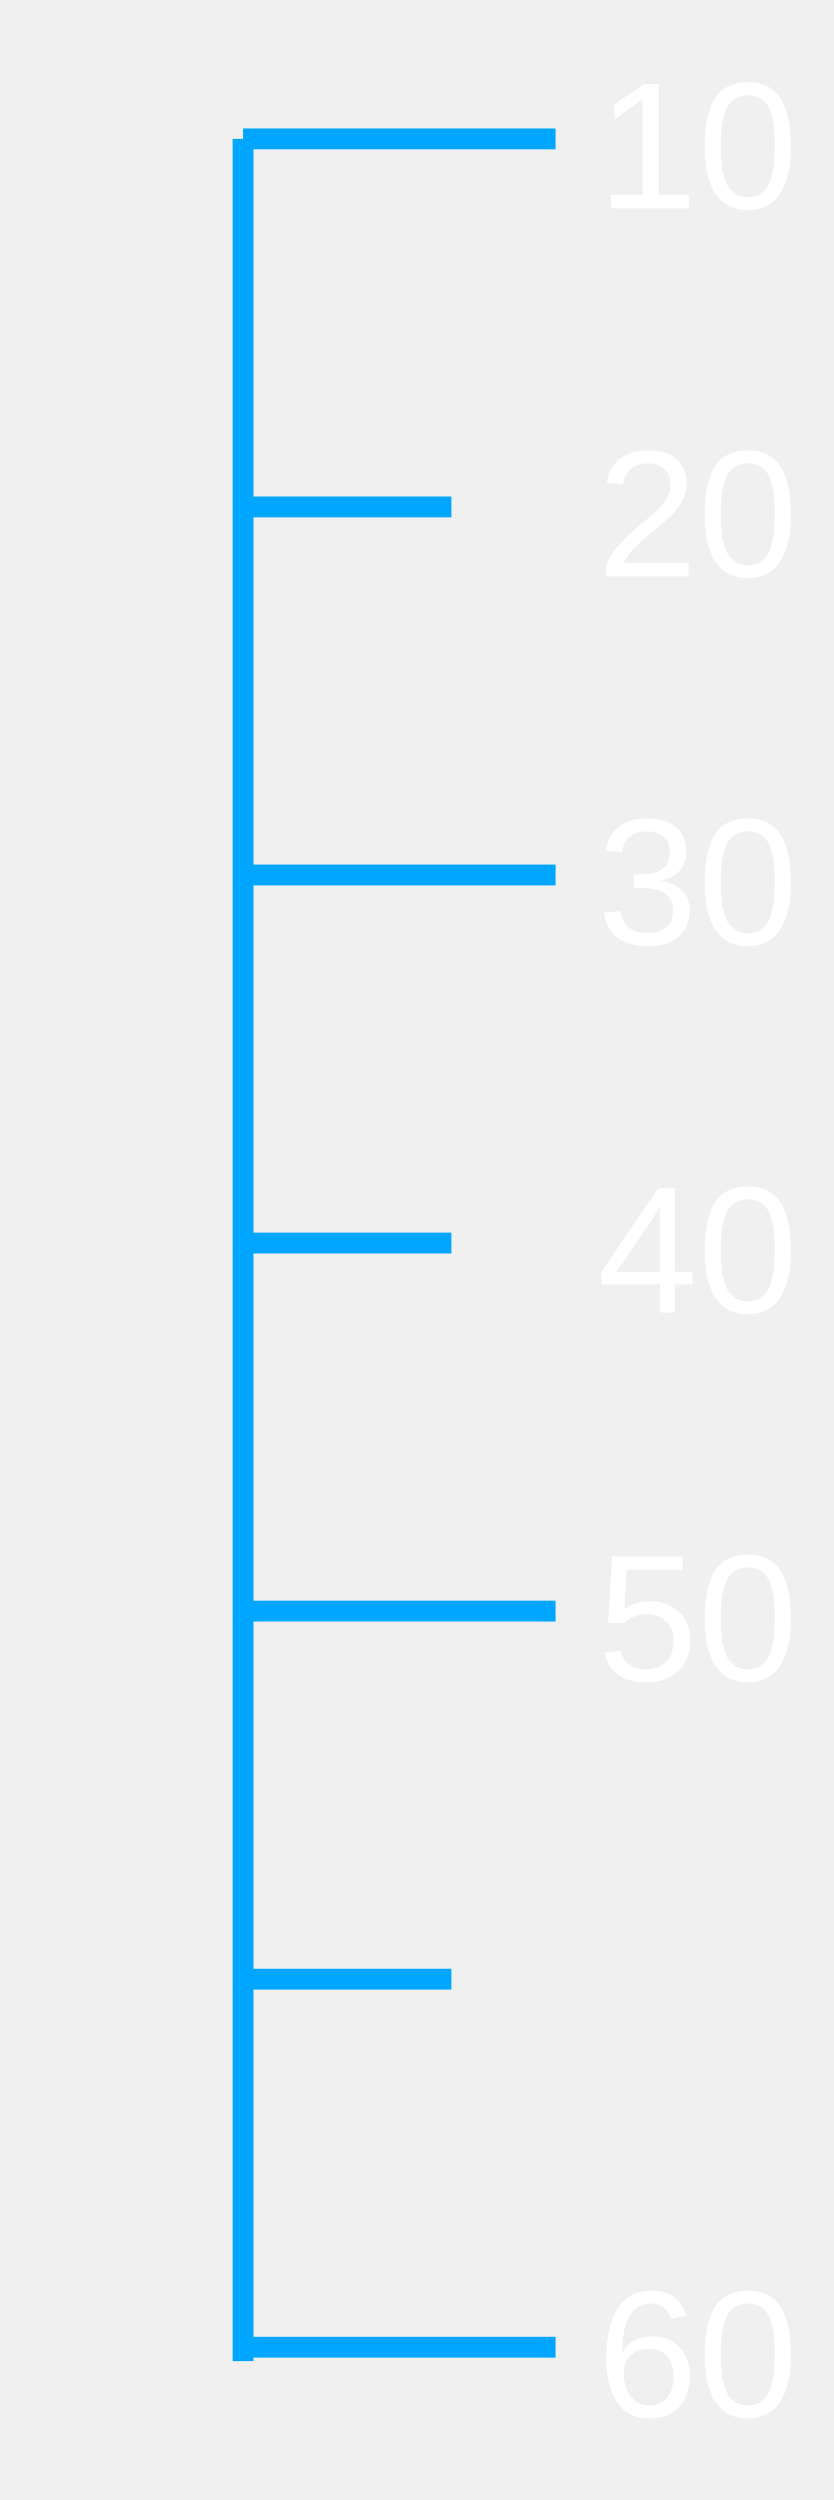
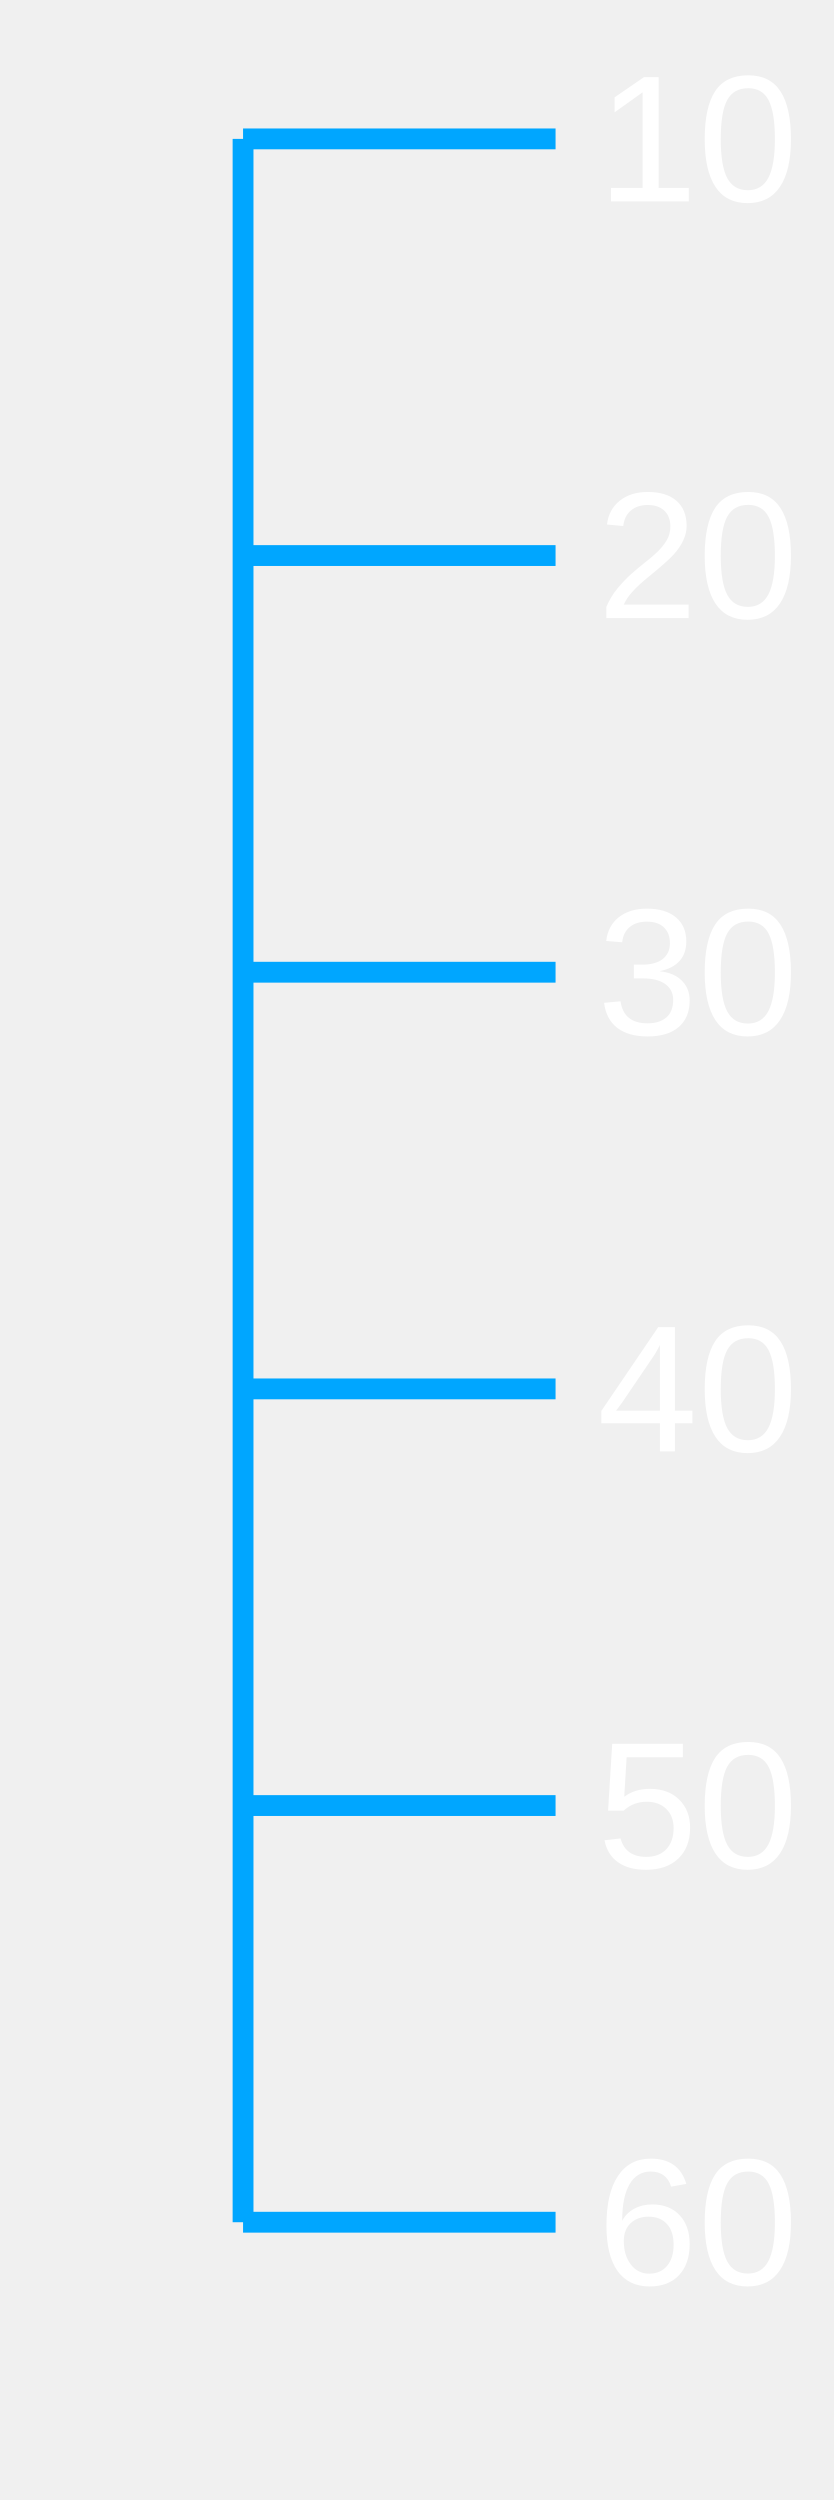
<svg xmlns="http://www.w3.org/2000/svg" viewBox="0 0 120 360">
  <g fill="none" stroke="#00A6FF" stroke-width="3">
-     <path d="M35 20 V340" />
-     <path d="M35 20 H80 M35 73 H65 M35 126 H80 M35 179 H65 M35 232 H80 M35 285 H65 M35 338 H80" />
+     <path d="M35 20 V320" />
+     <path d="M35 20 H80 M35 80 H80 M35 140 H80 M35 200 H80 M35 260 H80 M35 320 H80" />
  </g>
  <g fill="#FFFFFF" font-family="Arial, sans-serif" font-size="26">
-     <text x="86" y="30">10</text>
-     <text x="86" y="83">20</text>
-     <text x="86" y="136">30</text>
-     <text x="86" y="189">40</text>
-     <text x="86" y="242">50</text>
-     <text x="86" y="348">60</text>
+     <text x="86" y="29">10</text>
+     <text x="86" y="89">20</text>
+     <text x="86" y="149">30</text>
+     <text x="86" y="209">40</text>
+     <text x="86" y="269">50</text>
+     <text x="86" y="329">60</text>
  </g>
</svg>
